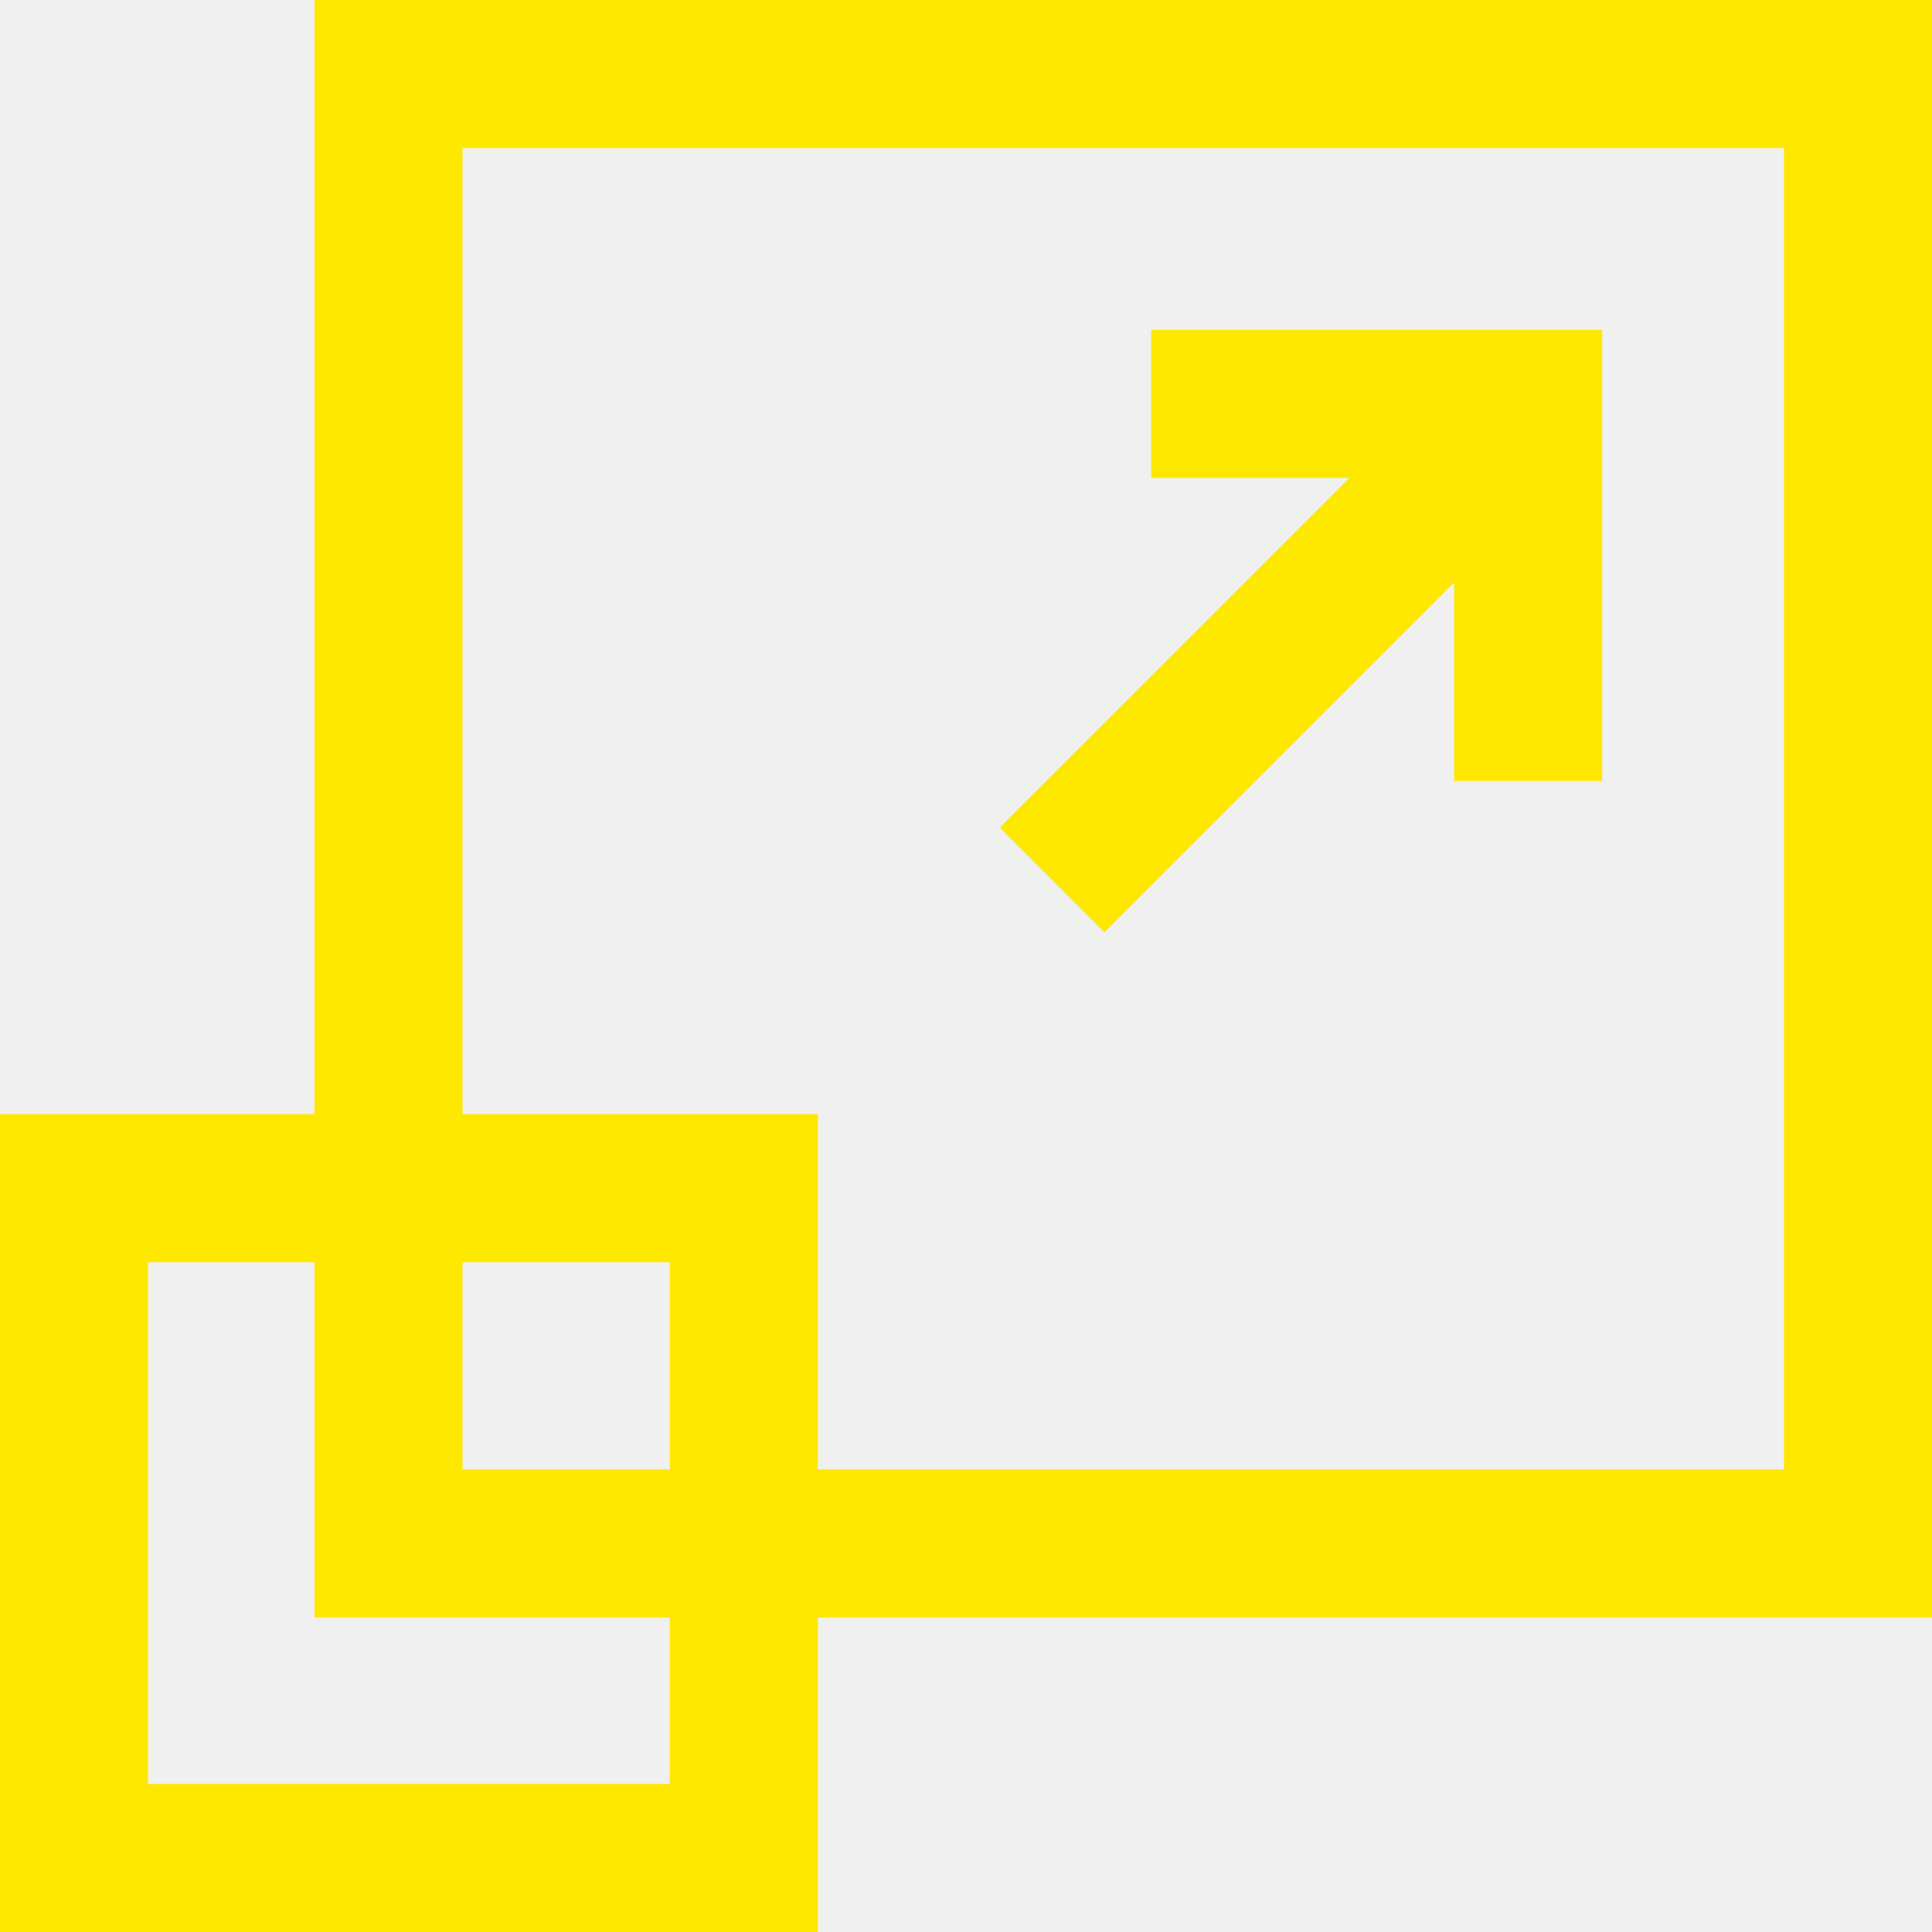
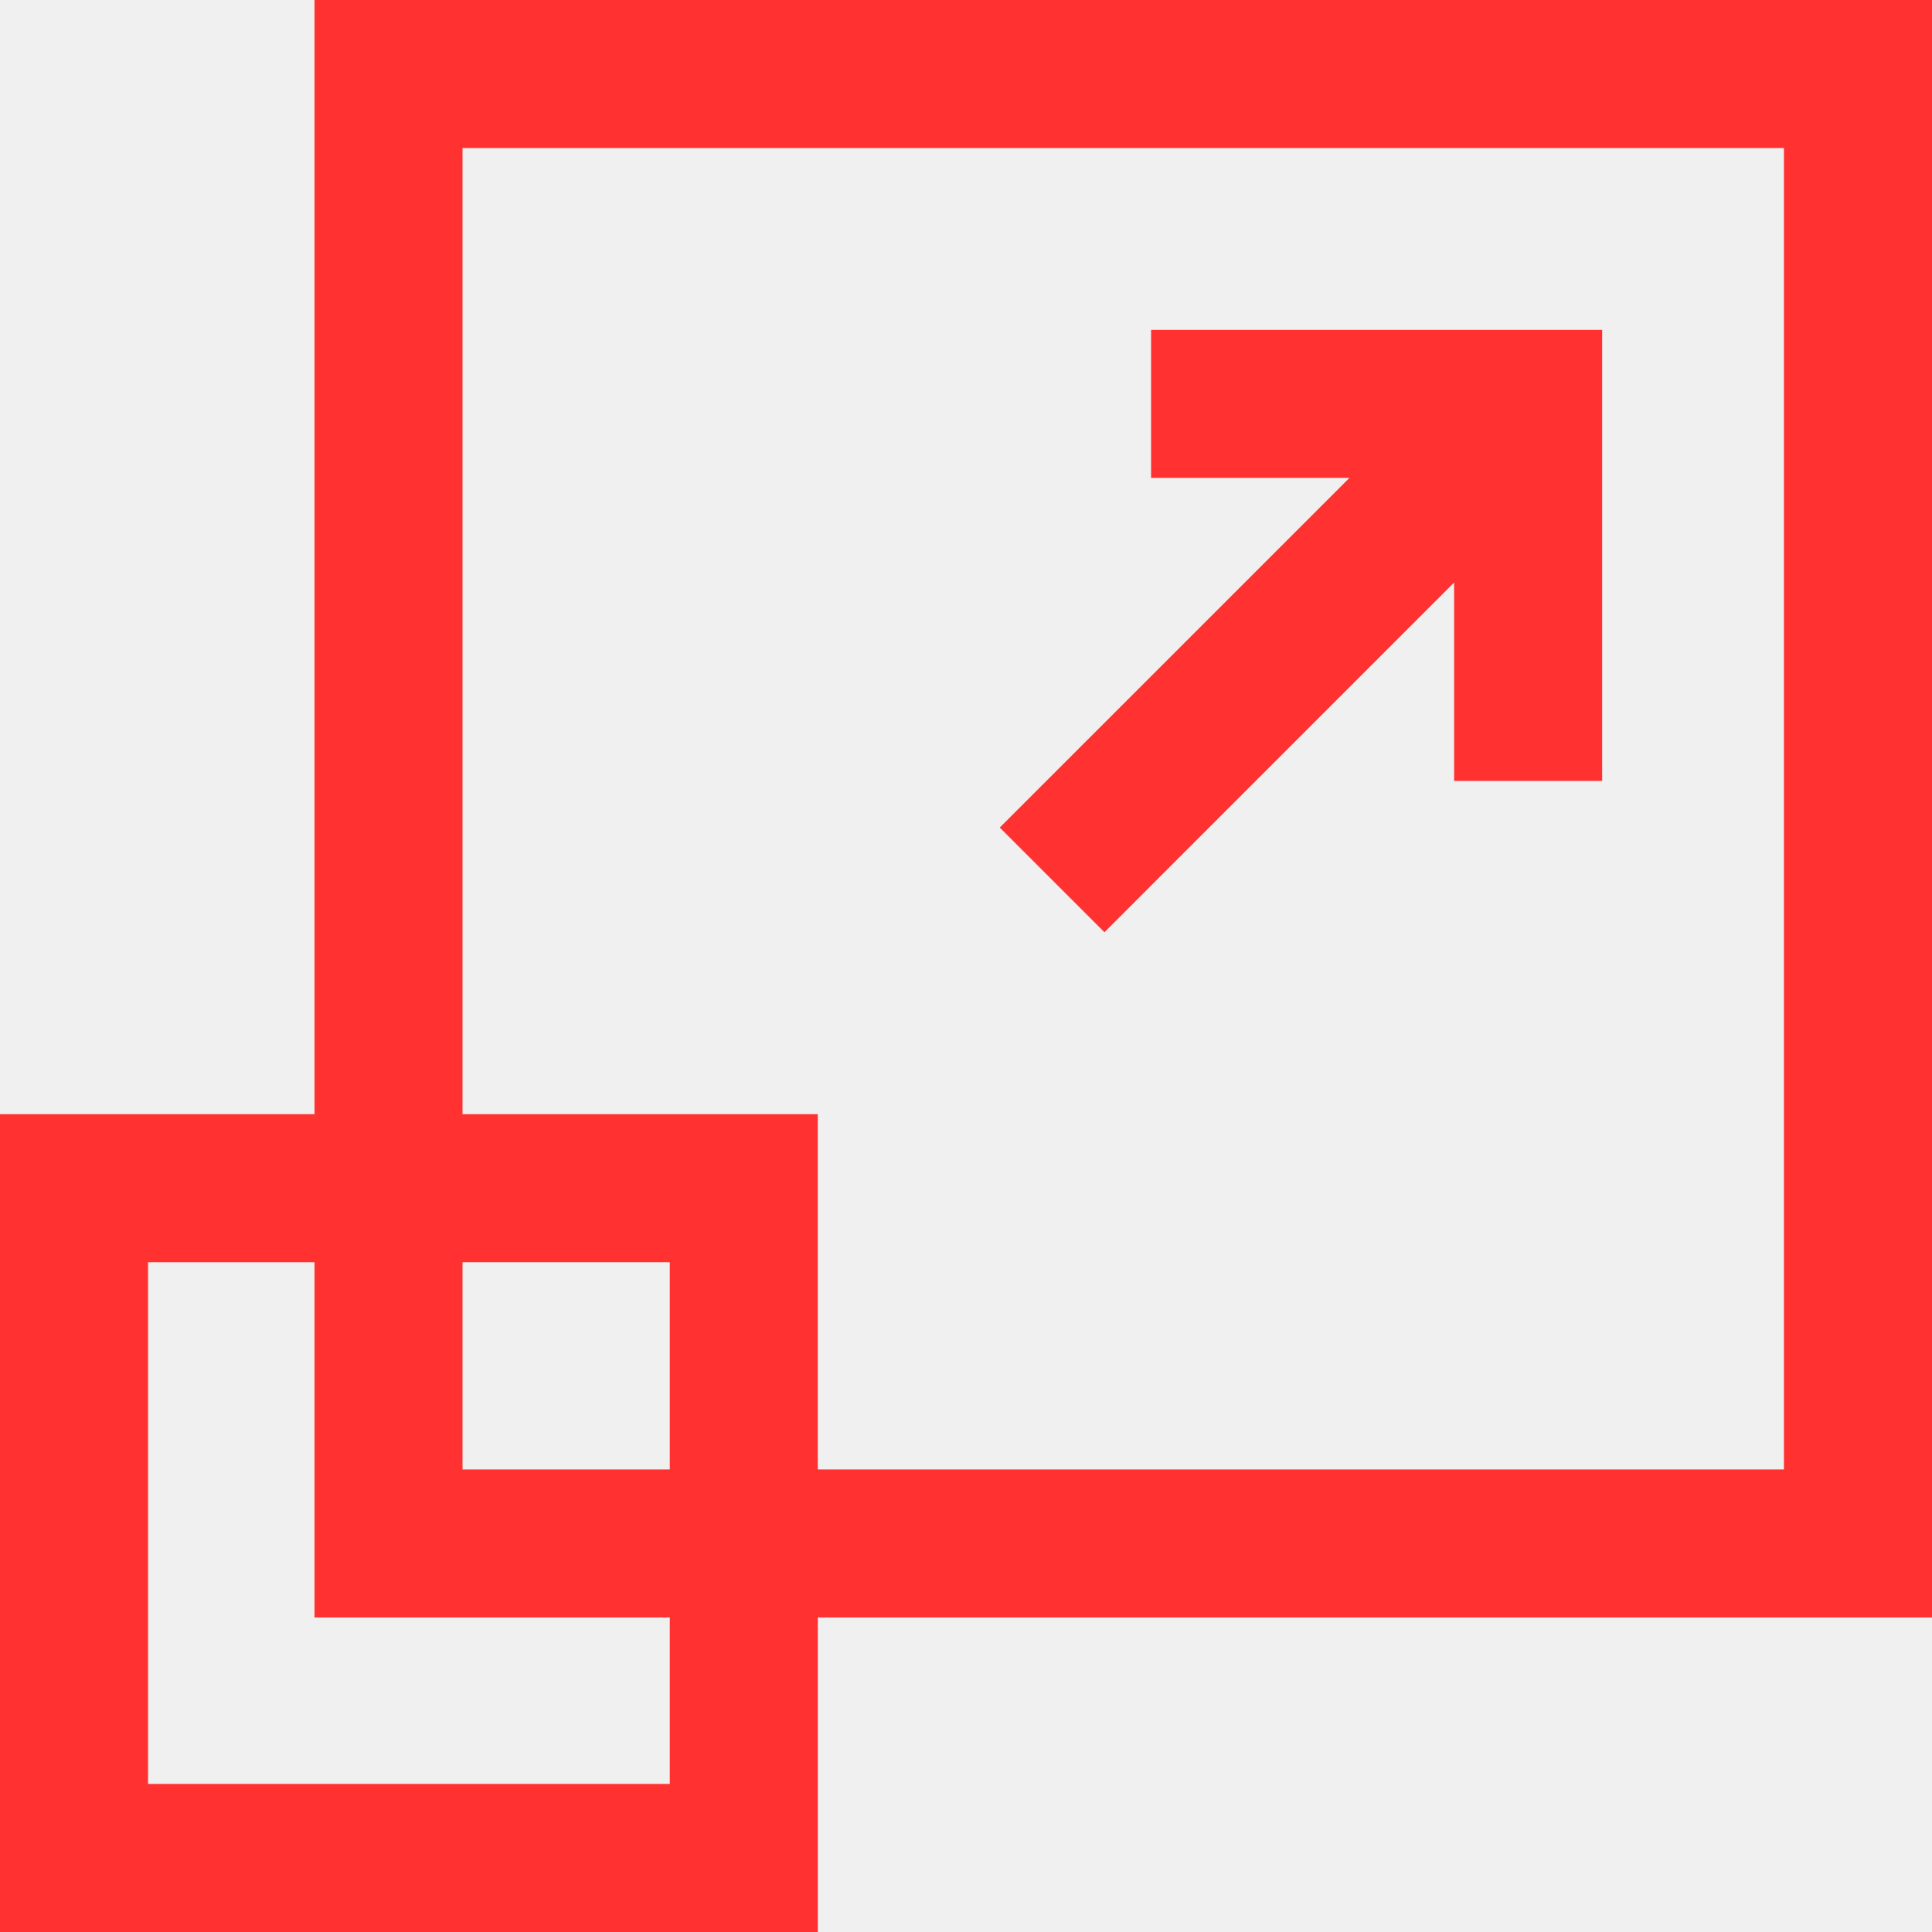
<svg xmlns="http://www.w3.org/2000/svg" width="90" height="90" viewBox="0 0 90 90" fill="none">
  <g clip-path="url(#clip0_9_216)">
-     <path d="M90 0H14.651V51.902H0V90H38.098V75.349H90V0ZM31.201 83.103H6.897V58.799H14.651V75.349H31.201V83.103ZM31.201 68.452H21.546V58.798H31.201V68.452ZM83.103 68.452H38.096V51.902H21.546V6.897H83.103V68.454V68.452Z" fill="#FEE800" />
-     <path d="M51.449 43.428L67.738 27.138V36.378H74.635V15.364H53.622V22.262H62.862L46.572 38.551L51.449 43.428Z" fill="#FEE800" />
+     <path d="M90 0H14.651V51.902H0V90H38.098V75.349H90V0ZM31.201 83.103H6.897V58.799H14.651V75.349H31.201V83.103ZM31.201 68.452H21.546V58.798H31.201V68.452ZM83.103 68.452H38.096V51.902H21.546V6.897H83.103V68.454V68.452Z" fill="#FF3131 " />
+     <path d="M51.449 43.428L67.738 27.138V36.378H74.635V15.364H53.622V22.262H62.862L46.572 38.551L51.449 43.428Z" fill="#FF3131 " />
  </g>
  <defs>
    <clipPath id="clip0_9_216">
      <rect width="90" height="90" fill="white" />
    </clipPath>
  </defs>
</svg>
